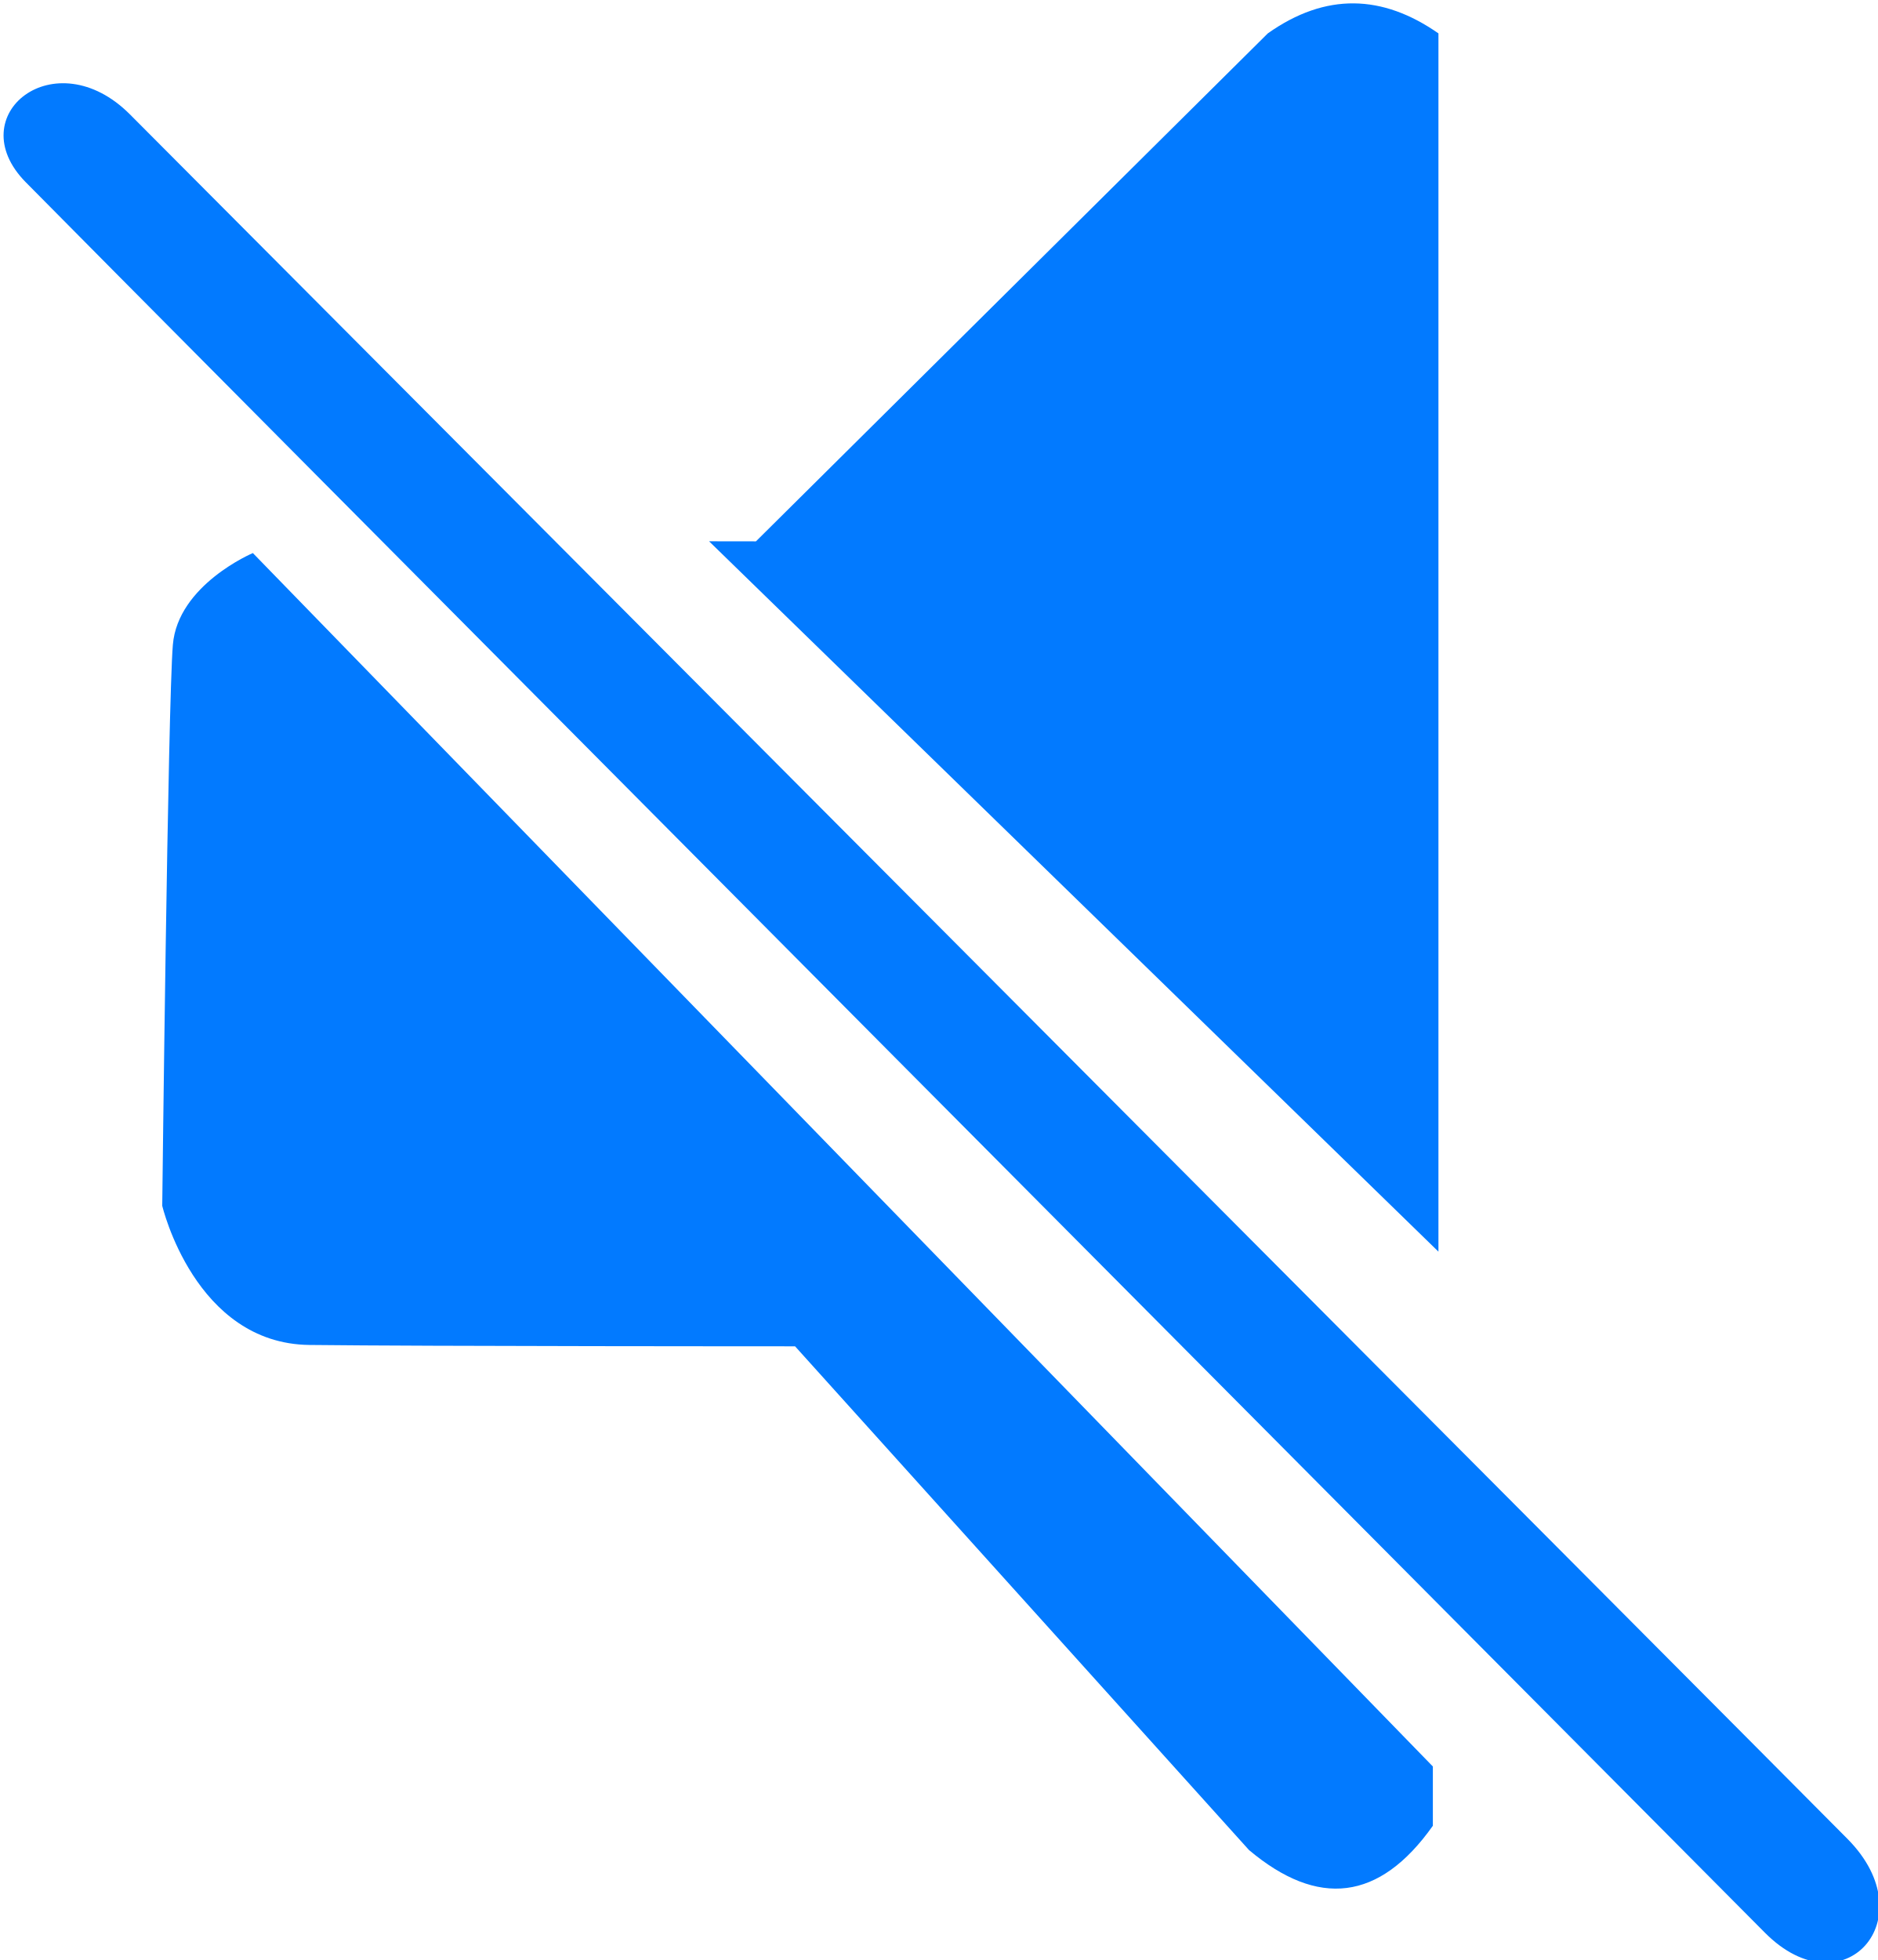
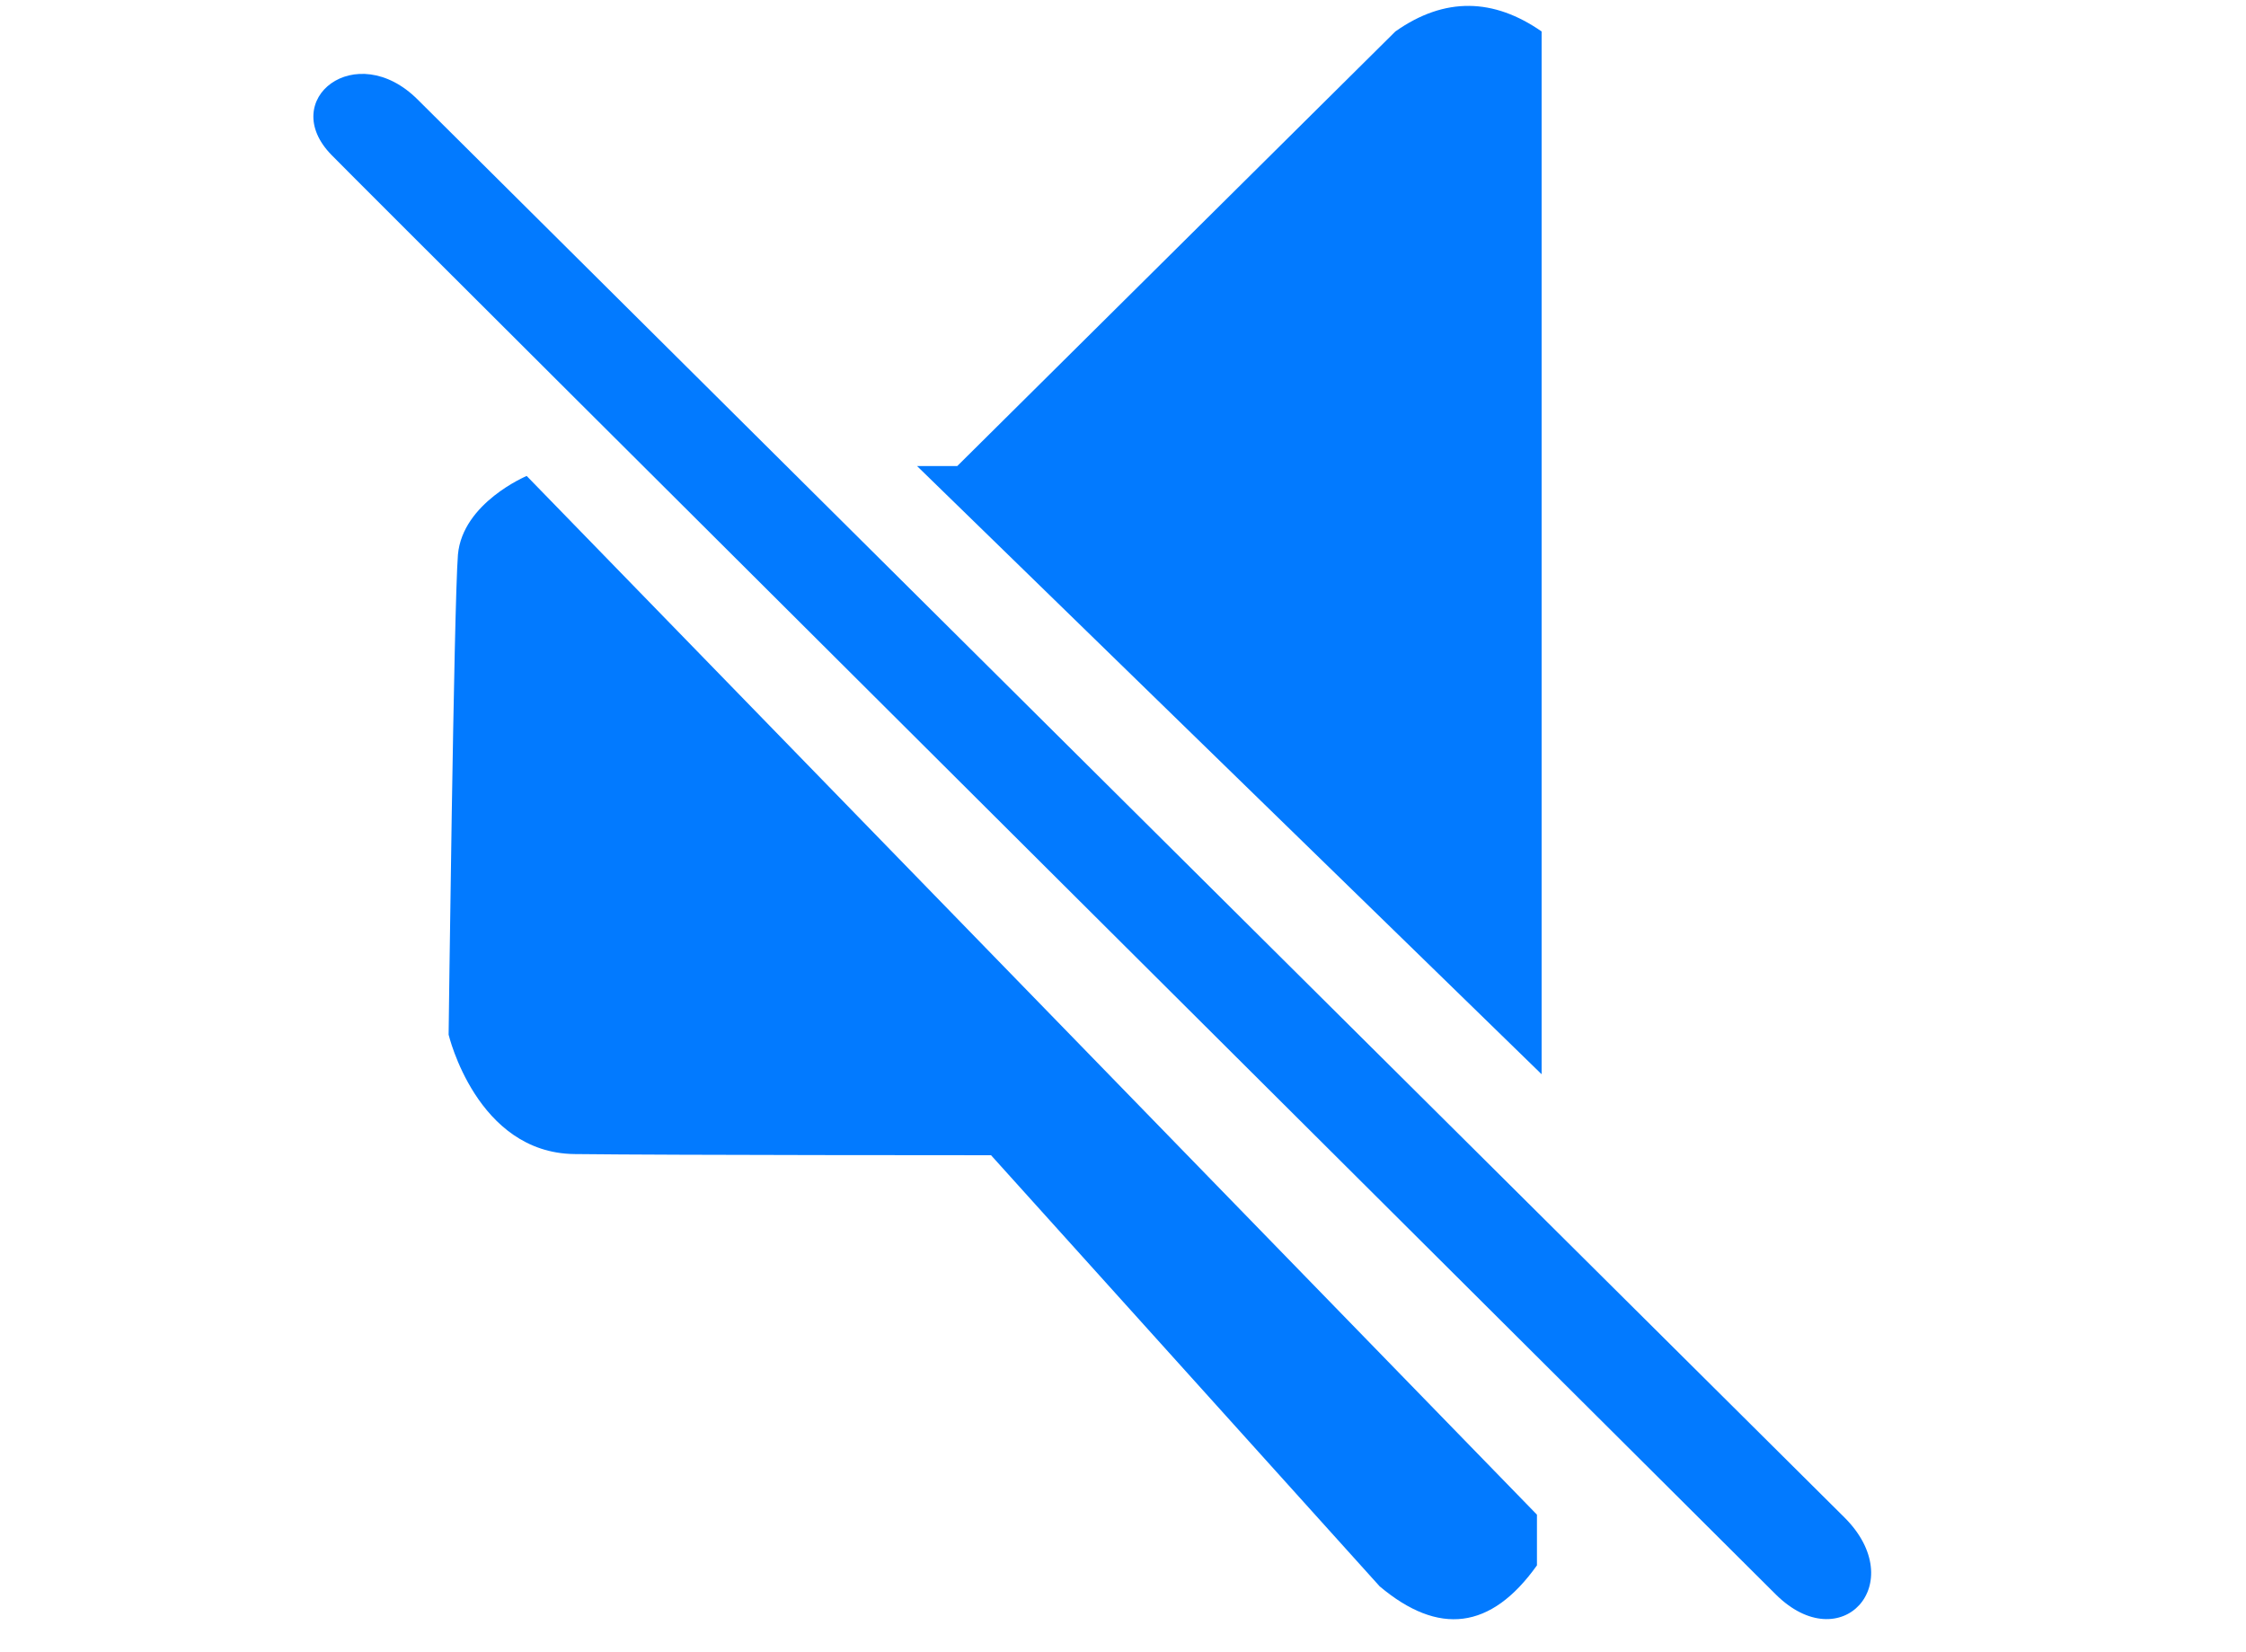
- <svg xmlns="http://www.w3.org/2000/svg" version="1.1" id="Слой_1" x="0px" y="0px" viewBox="0 0 276 288" xml:space="preserve" width="276" height="288">
-   <defs id="defs13" />
-   <style type="text/css" id="style2">
- 	.st0{fill:#027AFF;}
+ <svg xmlns="http://www.w3.org/2000/svg" version="1.1" id="Слой_1" x="0px" y="0px" viewBox="0 0 385.5 283.5" style="enable-background:new 0 0 385.5 283.5;" xml:space="preserve">
+   <style type="text/css">
+ 	.st0{display:none;}
+ 	.st1{display:inline;fill:#027AFF;}
+ 	.st2{fill:#027AFF;}
</style>
-   <path class="st0" d="m 19.105,16.816 c 10.99,11.04 240.86,241.69 252.46,253.42 11.6,11.73 -0.66,25.32 -12.16,13.76 -11.5,-11.56 -246.03,-247.43 -255.66,-257.26 -9.63,-9.83 4.36,-20.96 15.36,-9.92 z" id="path4" style="fill:#027aff" />
-   <path class="st0" d="m 116.855,197.826 66.72,74.02 c 10.12,8.5 19.15,7.54 27.02,-3.57 v -8.71 L 37.165,81.266 c 0,0 -11.03,4.65 -11.76,13.49 -0.73,8.84 -1.56,82.42 -1.56,82.42 0,0 4.77,20.25 21.62,20.45 16.84,0.2 71.39,0.2 71.39,0.2 z" id="path6" style="fill:#027aff" />
-   <path class="st0" d="m 111.105,79.546 75.23,-74.64 c 8.53,-6.04 16.88,-5.72 25.08,0 V 183.916 l -107.2,-104.38 z" id="path8" style="fill:#027aff" />
+   <g class="st0">
+     <path class="st1" d="M162.9,7.3L87.1,82.5H23.3C2.2,82.5,1,100.6,1,100.6s-2.4,57.8,0,78.8s22.3,22.3,22.3,22.3h70.4   c0,0,45.7,49.9,63.8,71c18.1,21.1,30.7,0,30.7,0c0-88.4,0-265.3,0-265.3S175.1-2.8,162.9,7.3z" />
+     <path class="st1" d="M339.4,31c-4.8-4.7-12.4-4.7-17.1,0c-4.7,4.7-4.7,12.4,0,17.1c26.1,26.1,39.1,60,39.1,94.1   c0,34.3-13,68.4-39.1,94.7c-4.7,4.7-4.7,12.3,0,17.1c2.4,2.3,5.5,3.5,8.6,3.5c3.1,0,6.2-1.2,8.5-3.5   c30.8-30.9,46.1-71.4,46.1-111.7C385.5,102,370.1,61.7,339.4,31z" />
+     <path class="st1" d="M274.2,61.3c-4.3-3.5-11.2-3.5-15.5,0c-4.3,3.5-4.3,9,0,12.4c23.7,19,35.5,43.7,35.5,68.5   c0,25-11.8,49.8-35.5,68.9c-4.3,3.4-4.3,9,0,12.4c2.2,1.7,5,2.6,7.8,2.6c2.8,0,5.6-0.9,7.8-2.6c28-22.5,41.9-51.9,41.9-81.3   C316.1,113,302.1,83.7,274.2,61.3z" />
+   </g>
+   <path class="st2" d="M71.7,17.1c10.7,10.6,233.6,232.2,244.9,243.4c11.3,11.3-0.6,24.3-11.8,13.2C293.7,262.6,66.2,36.1,56.9,26.6  S61.1,6.5,71.7,17.1z" />
+   <path class="st2" d="M170.1,198.3l66.7,74c10.1,8.5,19.1,7.5,27-3.6V260L90.4,81.7c0,0-11,4.6-11.8,13.5c-0.7,8.8-1.6,82.4-1.6,82.4  s4.8,20.3,21.6,20.5C115.5,198.3,170.1,198.3,170.1,198.3z" />
+   <path class="st2" d="M164.3,80l75.2-74.6c8.5-6,16.9-5.7,25.1,0v179L157.4,80L164.3,80z" />
+   <g id="Слой_3">
+ </g>
</svg>
